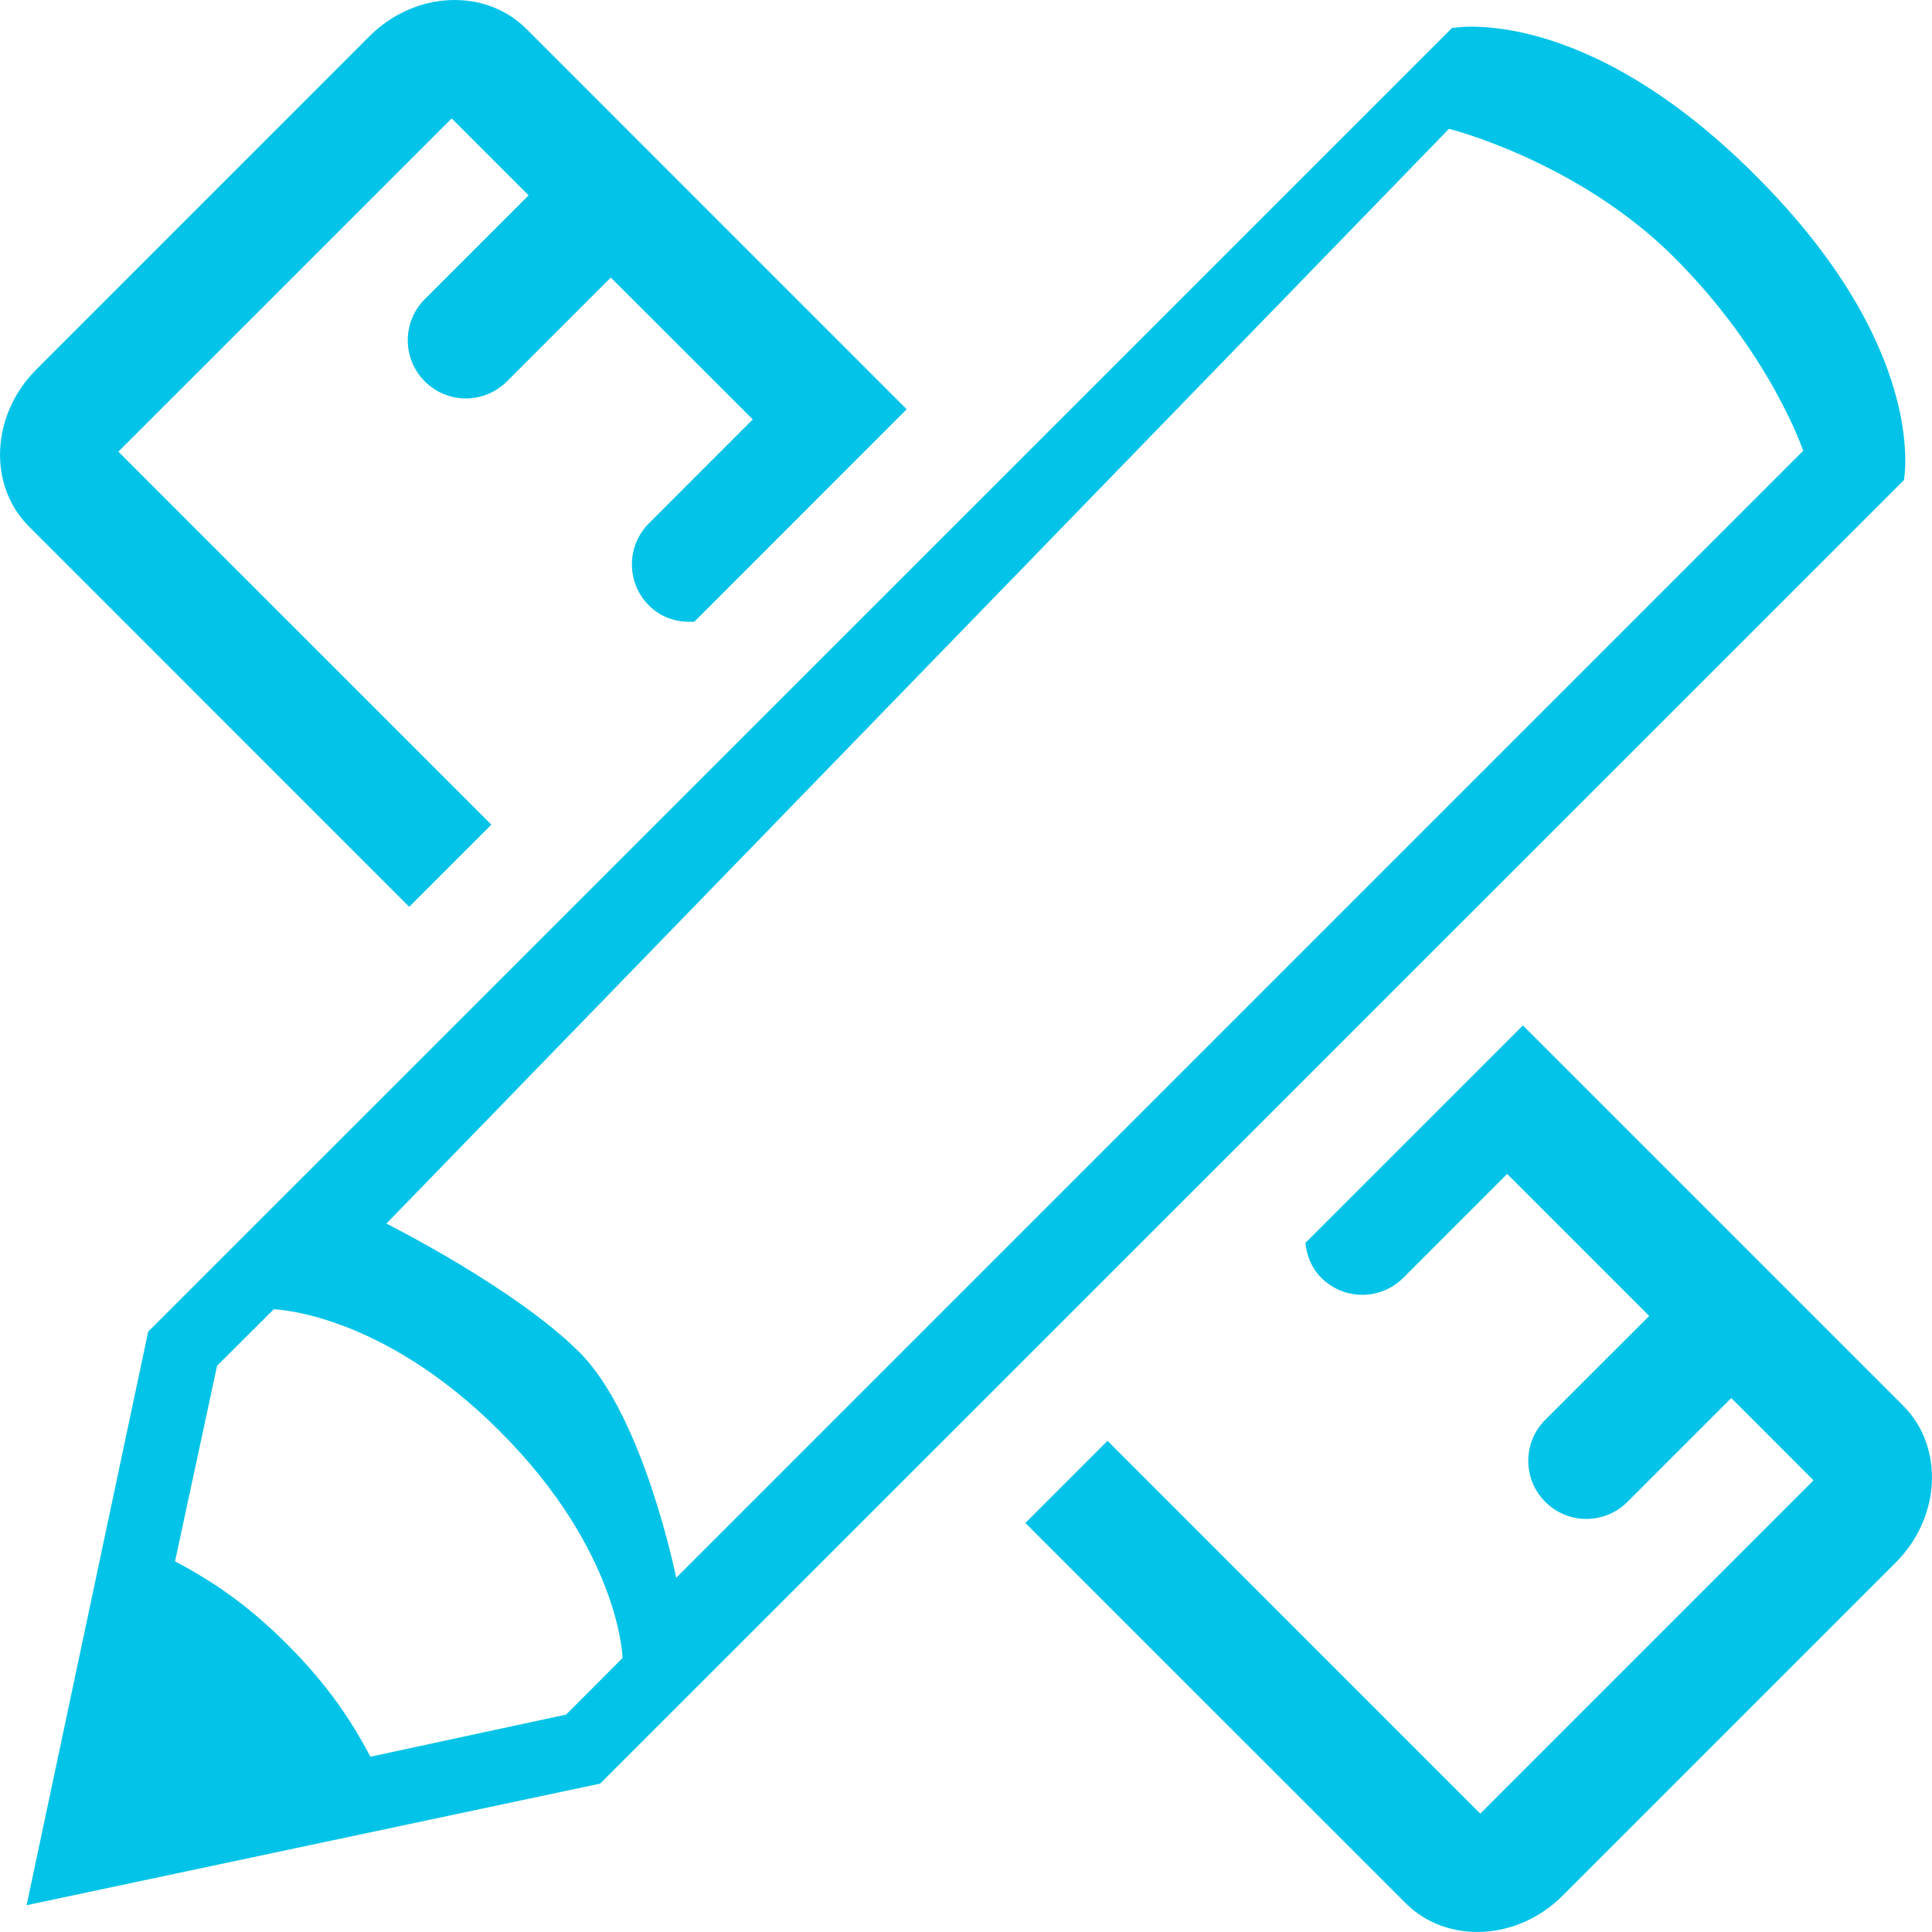
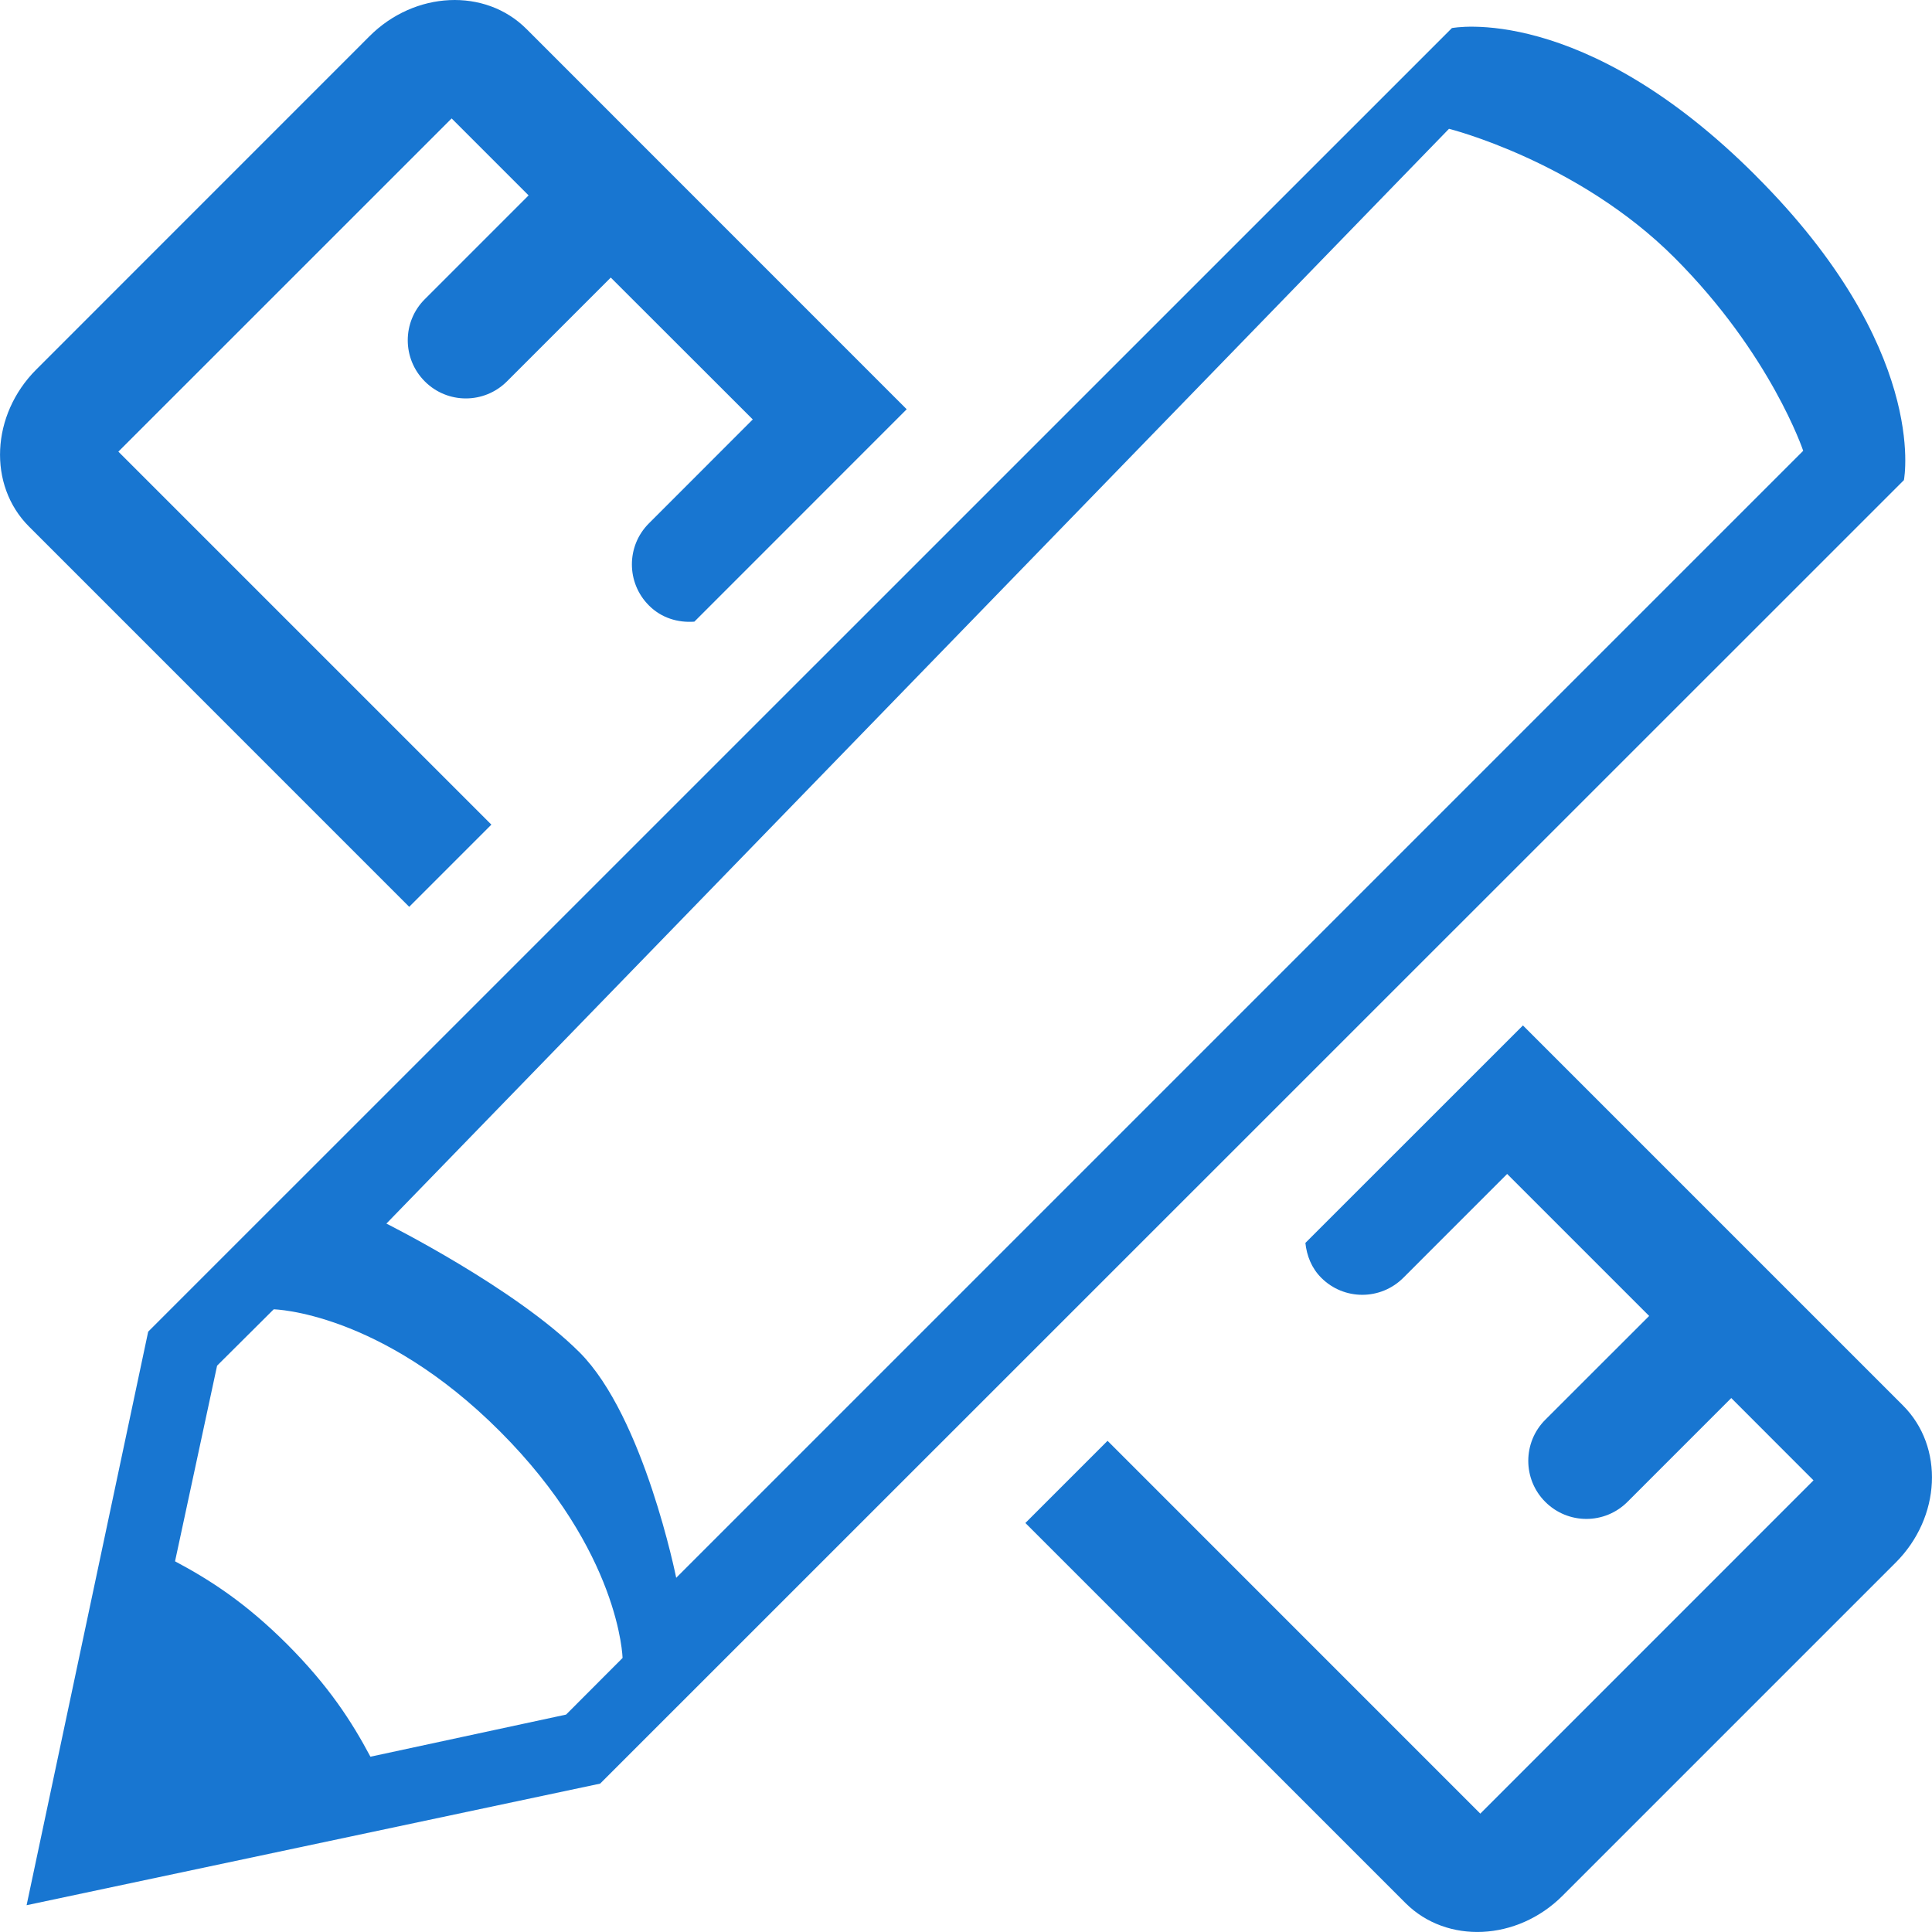
<svg xmlns="http://www.w3.org/2000/svg" width="30" height="30" viewBox="0 0 30 30" fill="none">
-   <path fill-rule="evenodd" clip-rule="evenodd" d="M22.545 0.436C22.545 0.436 24.571 0.031 27.268 2.732H27.267C29.935 5.397 29.573 7.404 29.564 7.454C29.564 7.455 29.564 7.455 29.564 7.455L9.319 27.696L0.413 29.584L2.301 20.678L22.545 0.436ZM5.752 27.278L8.79 26.624L9.667 25.745C9.667 25.745 9.631 24.096 7.766 22.229C5.904 20.363 4.25 20.331 4.25 20.331L3.371 21.206L2.718 24.244C3.267 24.536 3.816 24.89 4.462 25.535C5.107 26.183 5.46 26.729 5.752 27.278ZM22.5 2L6 19C6 19 8 20 9 21C10 22 10.5 24.5 10.5 24.5L28 7C28 7 27.5 5.5 26 4C24.5 2.5 22.5 2 22.5 2Z" fill="#03C4E8" />
-   <path d="M6.354 14.081L7.63 12.805L1.838 7.013L7.013 1.839L8.208 3.034L6.596 4.646C6.243 4.998 6.244 5.57 6.596 5.922C6.948 6.275 7.519 6.275 7.872 5.922L9.484 4.31L11.689 6.513L10.076 8.127C9.724 8.478 9.724 9.05 10.077 9.402C10.27 9.596 10.528 9.672 10.782 9.653L14.079 6.355L8.174 0.449C7.534 -0.191 6.44 -0.141 5.737 0.563L0.563 5.738C-0.14 6.441 -0.191 7.534 0.449 8.175L6.354 14.081Z" fill="#03C4E8" />
-   <path d="M29.55 21.825L23.648 15.923L20.27 19.3C20.291 19.497 20.365 19.69 20.516 19.841C20.868 20.194 21.438 20.194 21.791 19.841L23.403 18.229L25.608 20.434L23.995 22.046C23.643 22.398 23.643 22.97 23.995 23.321C24.348 23.674 24.918 23.674 25.271 23.321L26.883 21.709L28.16 22.987H28.16L22.986 28.162L17.198 22.373L15.922 23.649L21.825 29.551C22.466 30.191 23.559 30.14 24.262 29.438L29.436 24.264C30.141 23.559 30.191 22.466 29.55 21.825L29.55 21.825Z" fill="#03C4E8" />
+   <path fill-rule="evenodd" clip-rule="evenodd" d="M22.545 0.436C22.545 0.436 24.571 0.031 27.268 2.732H27.267C29.935 5.397 29.573 7.404 29.564 7.454C29.564 7.455 29.564 7.455 29.564 7.455L9.319 27.696L0.413 29.584L2.301 20.678L22.545 0.436ZM5.752 27.278L8.79 26.624L9.667 25.745C9.667 25.745 9.631 24.096 7.766 22.229C5.904 20.363 4.25 20.331 4.25 20.331L3.371 21.206L2.718 24.244C3.267 24.536 3.816 24.89 4.462 25.535C5.107 26.183 5.46 26.729 5.752 27.278ZM22.5 2L6 19C6 19 8 20 9 21C10 22 10.5 24.5 10.5 24.5L28 7C28 7 27.5 5.5 26 4C24.5 2.5 22.5 2 22.5 2Z" fill="#1876d1" />
+   <path d="M6.354 14.081L7.63 12.805L1.838 7.013L7.013 1.839L8.208 3.034L6.596 4.646C6.243 4.998 6.244 5.57 6.596 5.922C6.948 6.275 7.519 6.275 7.872 5.922L9.484 4.31L11.689 6.513L10.076 8.127C9.724 8.478 9.724 9.05 10.077 9.402C10.27 9.596 10.528 9.672 10.782 9.653L14.079 6.355L8.174 0.449C7.534 -0.191 6.44 -0.141 5.737 0.563L0.563 5.738C-0.14 6.441 -0.191 7.534 0.449 8.175L6.354 14.081Z" fill="#1876d1" />
+   <path d="M29.55 21.825L23.648 15.923L20.27 19.3C20.291 19.497 20.365 19.69 20.516 19.841C20.868 20.194 21.438 20.194 21.791 19.841L23.403 18.229L25.608 20.434L23.995 22.046C23.643 22.398 23.643 22.97 23.995 23.321C24.348 23.674 24.918 23.674 25.271 23.321L26.883 21.709L28.16 22.987H28.16L22.986 28.162L17.198 22.373L15.922 23.649L21.825 29.551C22.466 30.191 23.559 30.14 24.262 29.438L29.436 24.264C30.141 23.559 30.191 22.466 29.55 21.825L29.55 21.825Z" fill="#1876d1" />
</svg>
